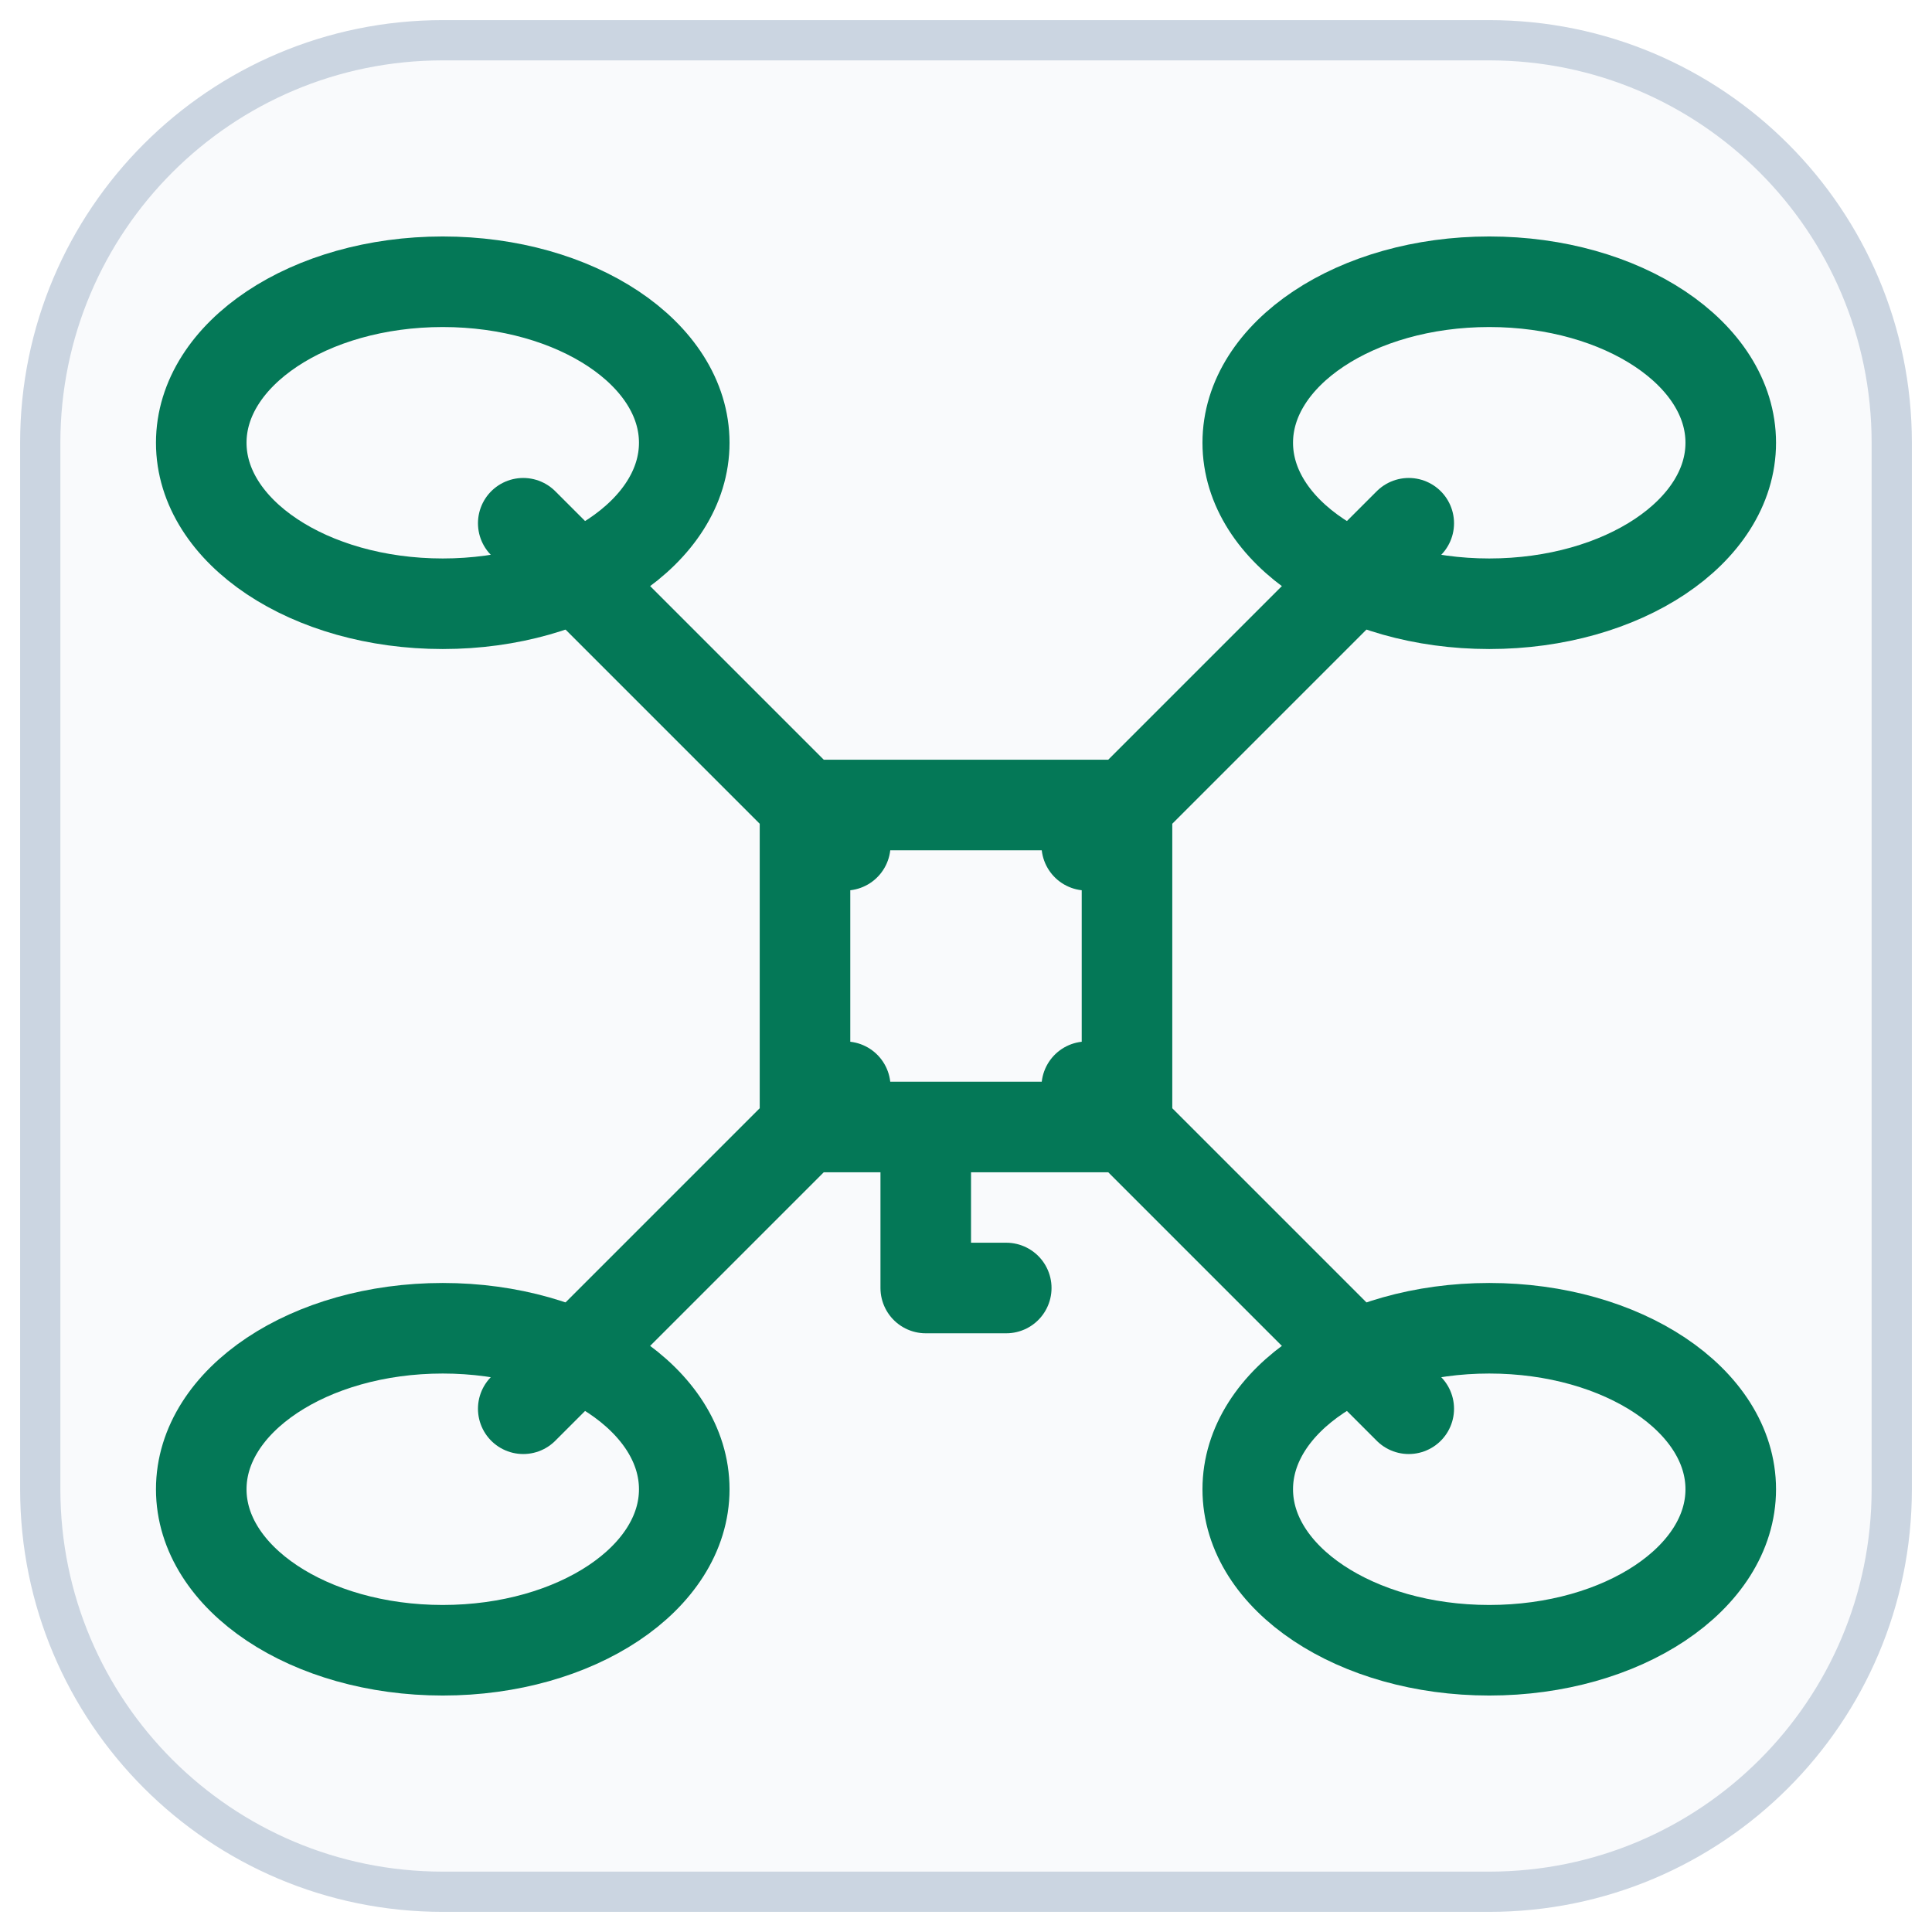
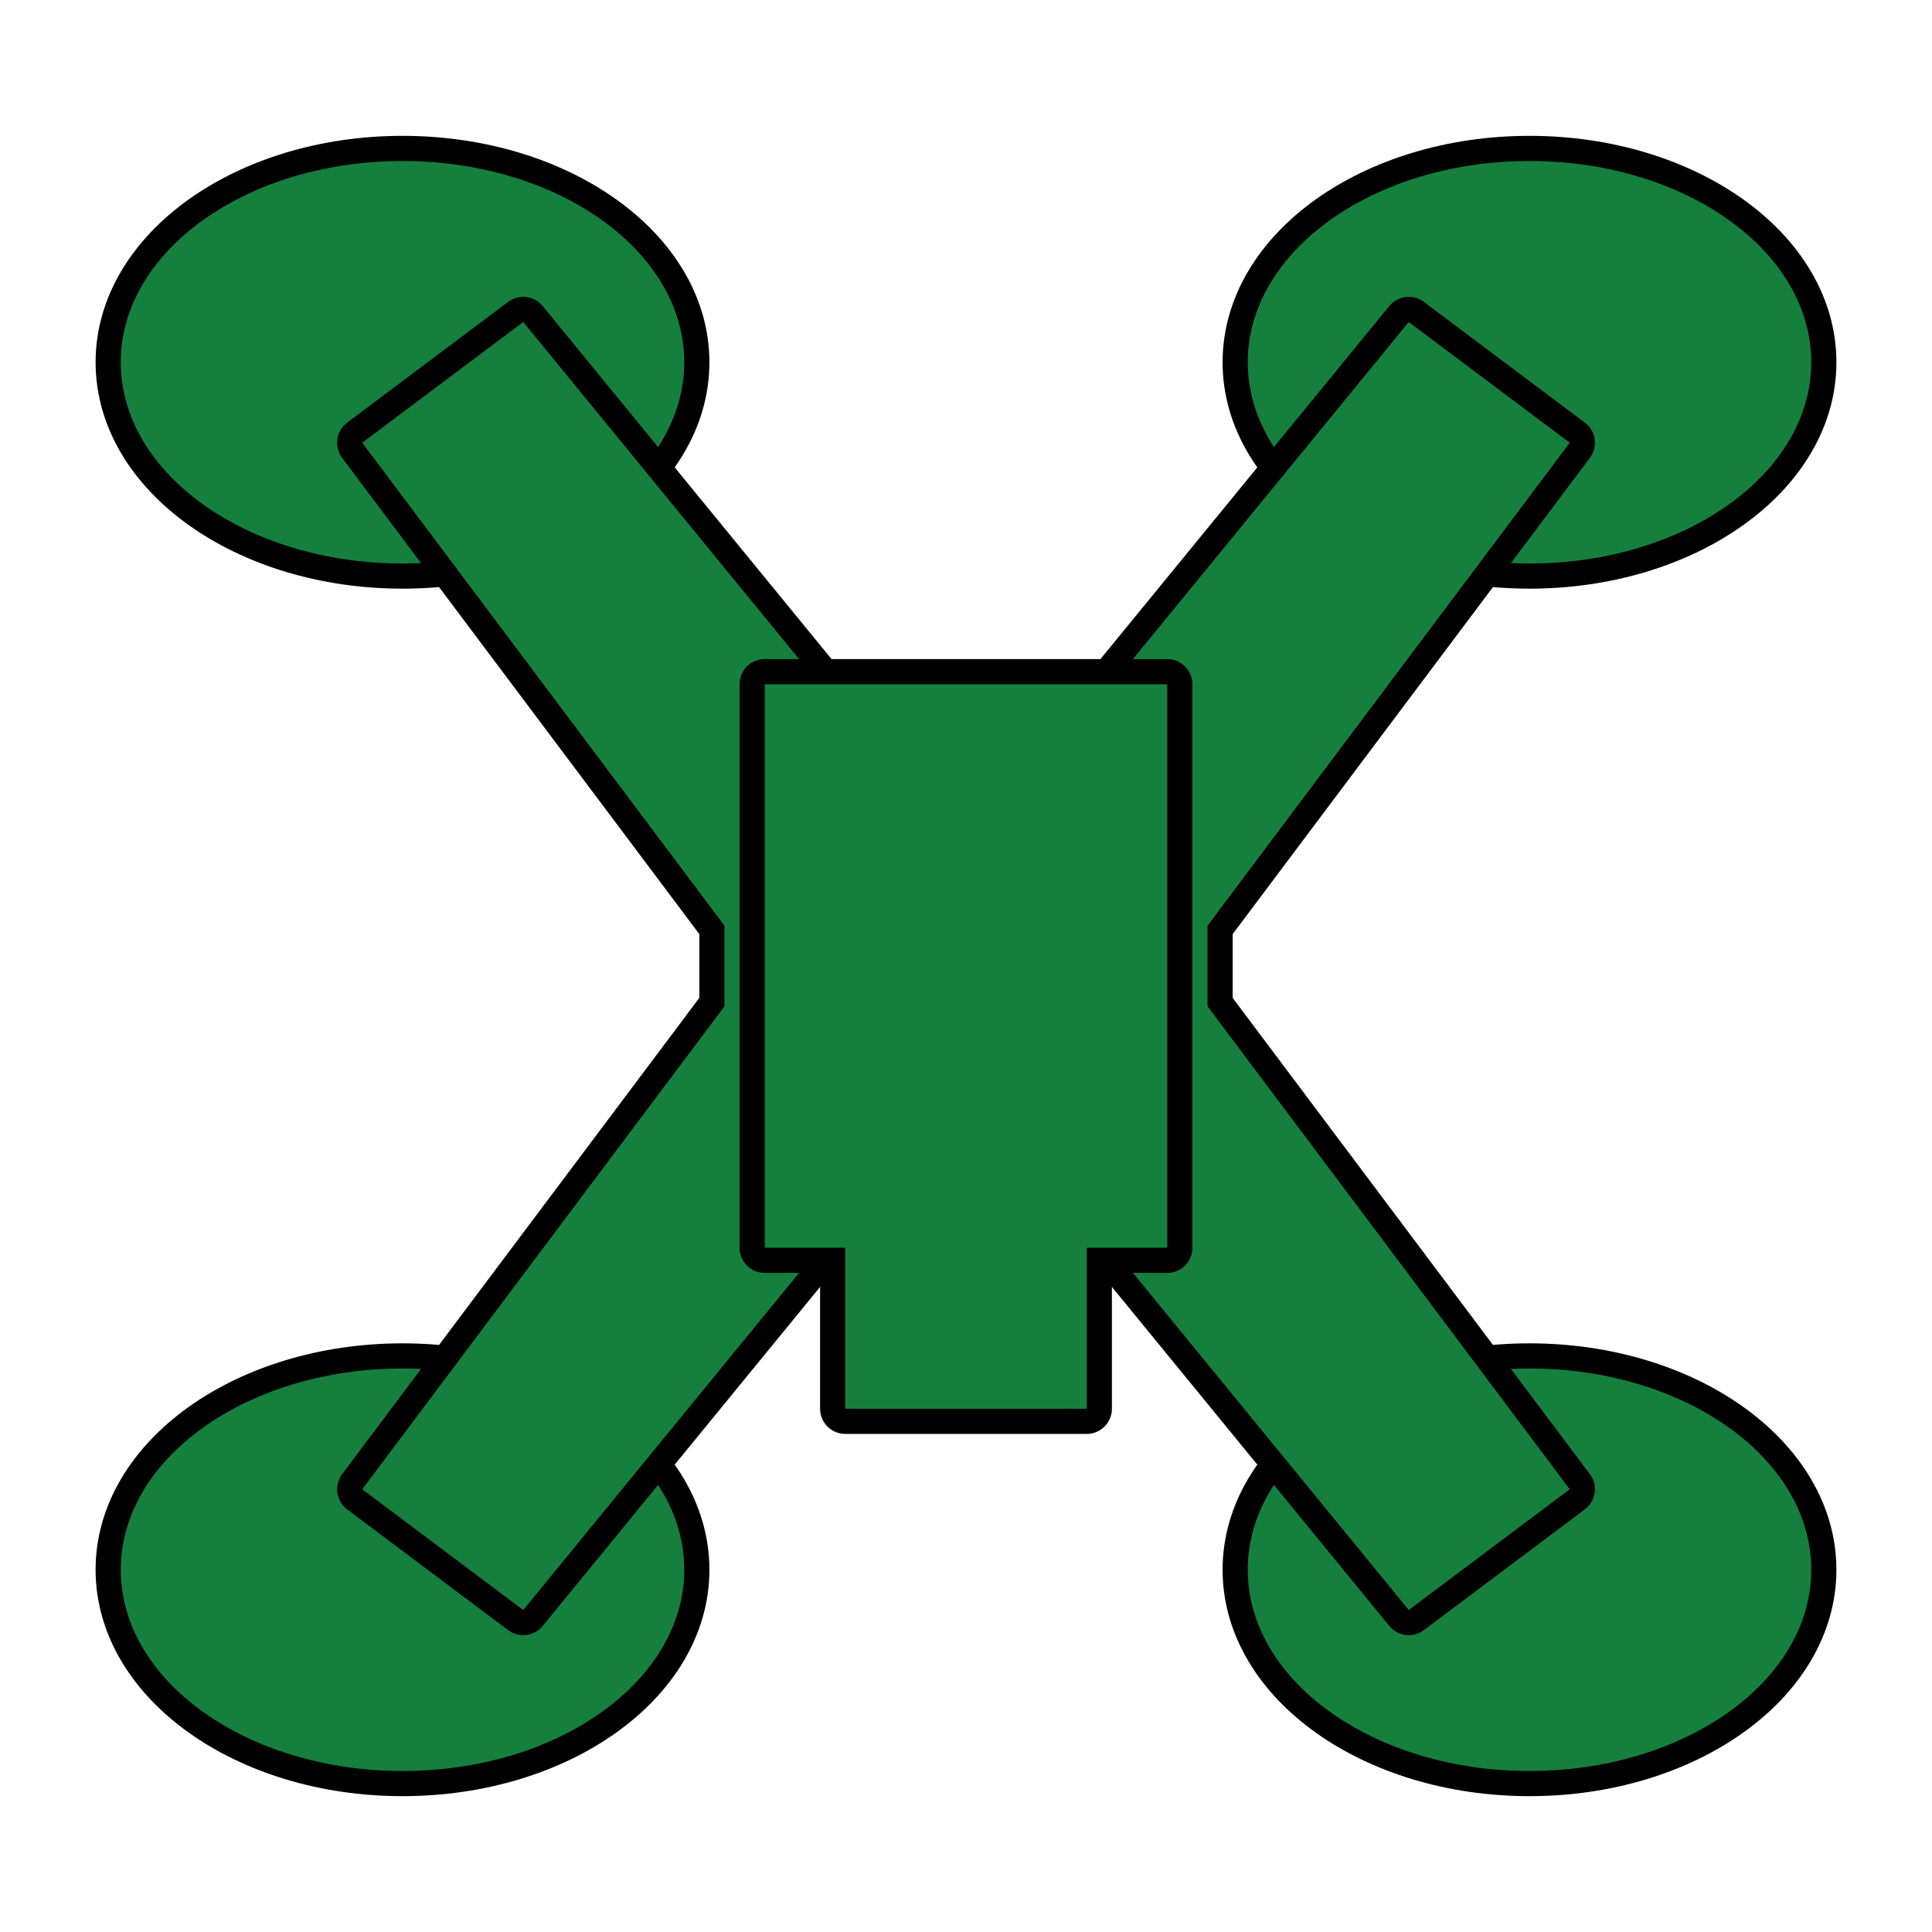
- <svg xmlns="http://www.w3.org/2000/svg" viewBox="0 0 48 48">
-   <rect x="1" y="1" width="46" height="46" rx="10" fill="#f8fafc" fill-opacity=".96" stroke="#cbd5e1" />
-   <g fill="none" stroke="#047857" stroke-width="2.25" stroke-linecap="round" stroke-linejoin="round">
-     <path d="m13 13 8 8m6 0 8-8M13 35l8-8m6 0 8 8M20 20h8v8h-8Zm3 8v4h2" />
-     <ellipse cx="11" cy="11" rx="6" ry="4" />
-     <ellipse cx="37" cy="11" rx="6" ry="4" />
-     <ellipse cx="11" cy="37" rx="6" ry="4" />
-     <ellipse cx="37" cy="37" rx="6" ry="4" />
+ <svg xmlns="http://www.w3.org/2000/svg" viewBox="0 0 48 48" stroke="#000" stroke-width="1.25" stroke-linejoin="round" paint-order="stroke fill">
+   <g fill="#15803d">
+     <path d="M3 9a7 5 0 1 1 14 0A7 5 0 1 1 3 9Zm28 0a7 5 0 1 1 14 0 7 5 0 1 1-14 0ZM3 39a7 5 0 1 1 14 0A7 5 0 1 1 3 39Zm28 0a7 5 0 1 1 14 0 7 5 0 1 1-14 0Z" />
+     <path d="m9 11 4-3 9 11h4L35 8l4 3-9 12v2l9 12-4 3-9-11h-4l-9 11-4-3 9-12v-2Z" />
+     <path d="M19 17h10v14H19Zm2 14h6v4h-6Z" />
  </g>
</svg>
